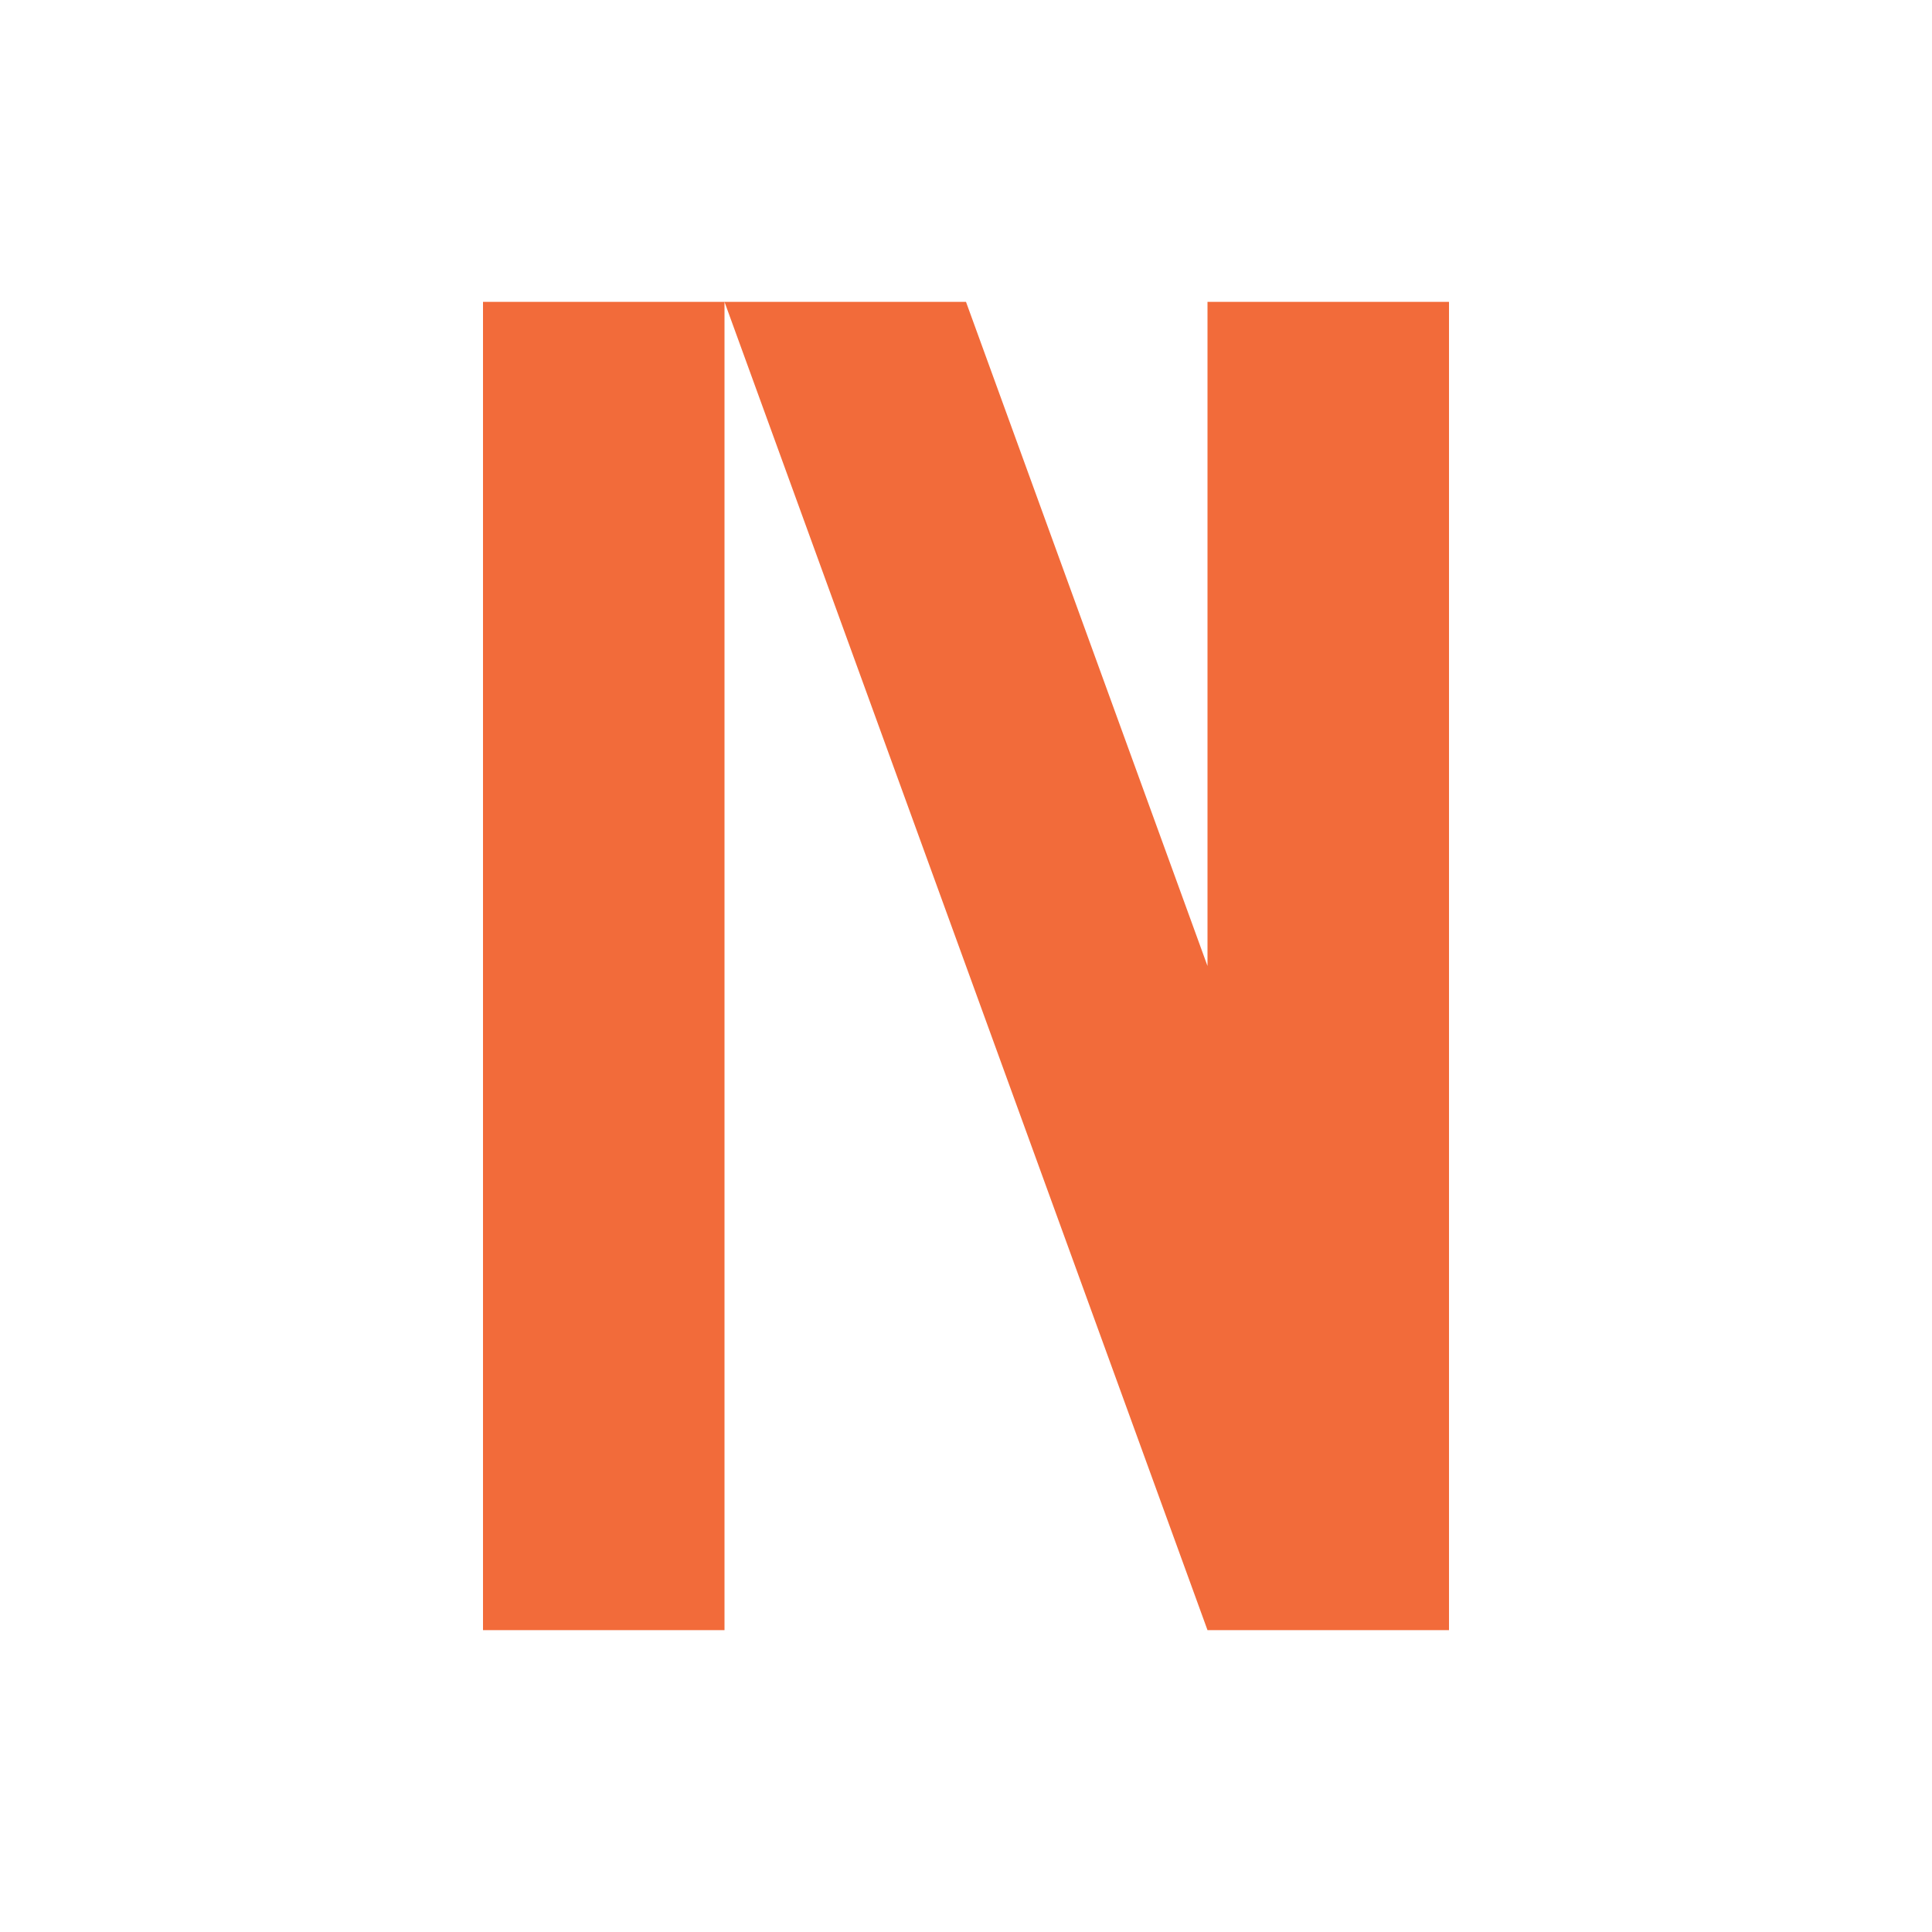
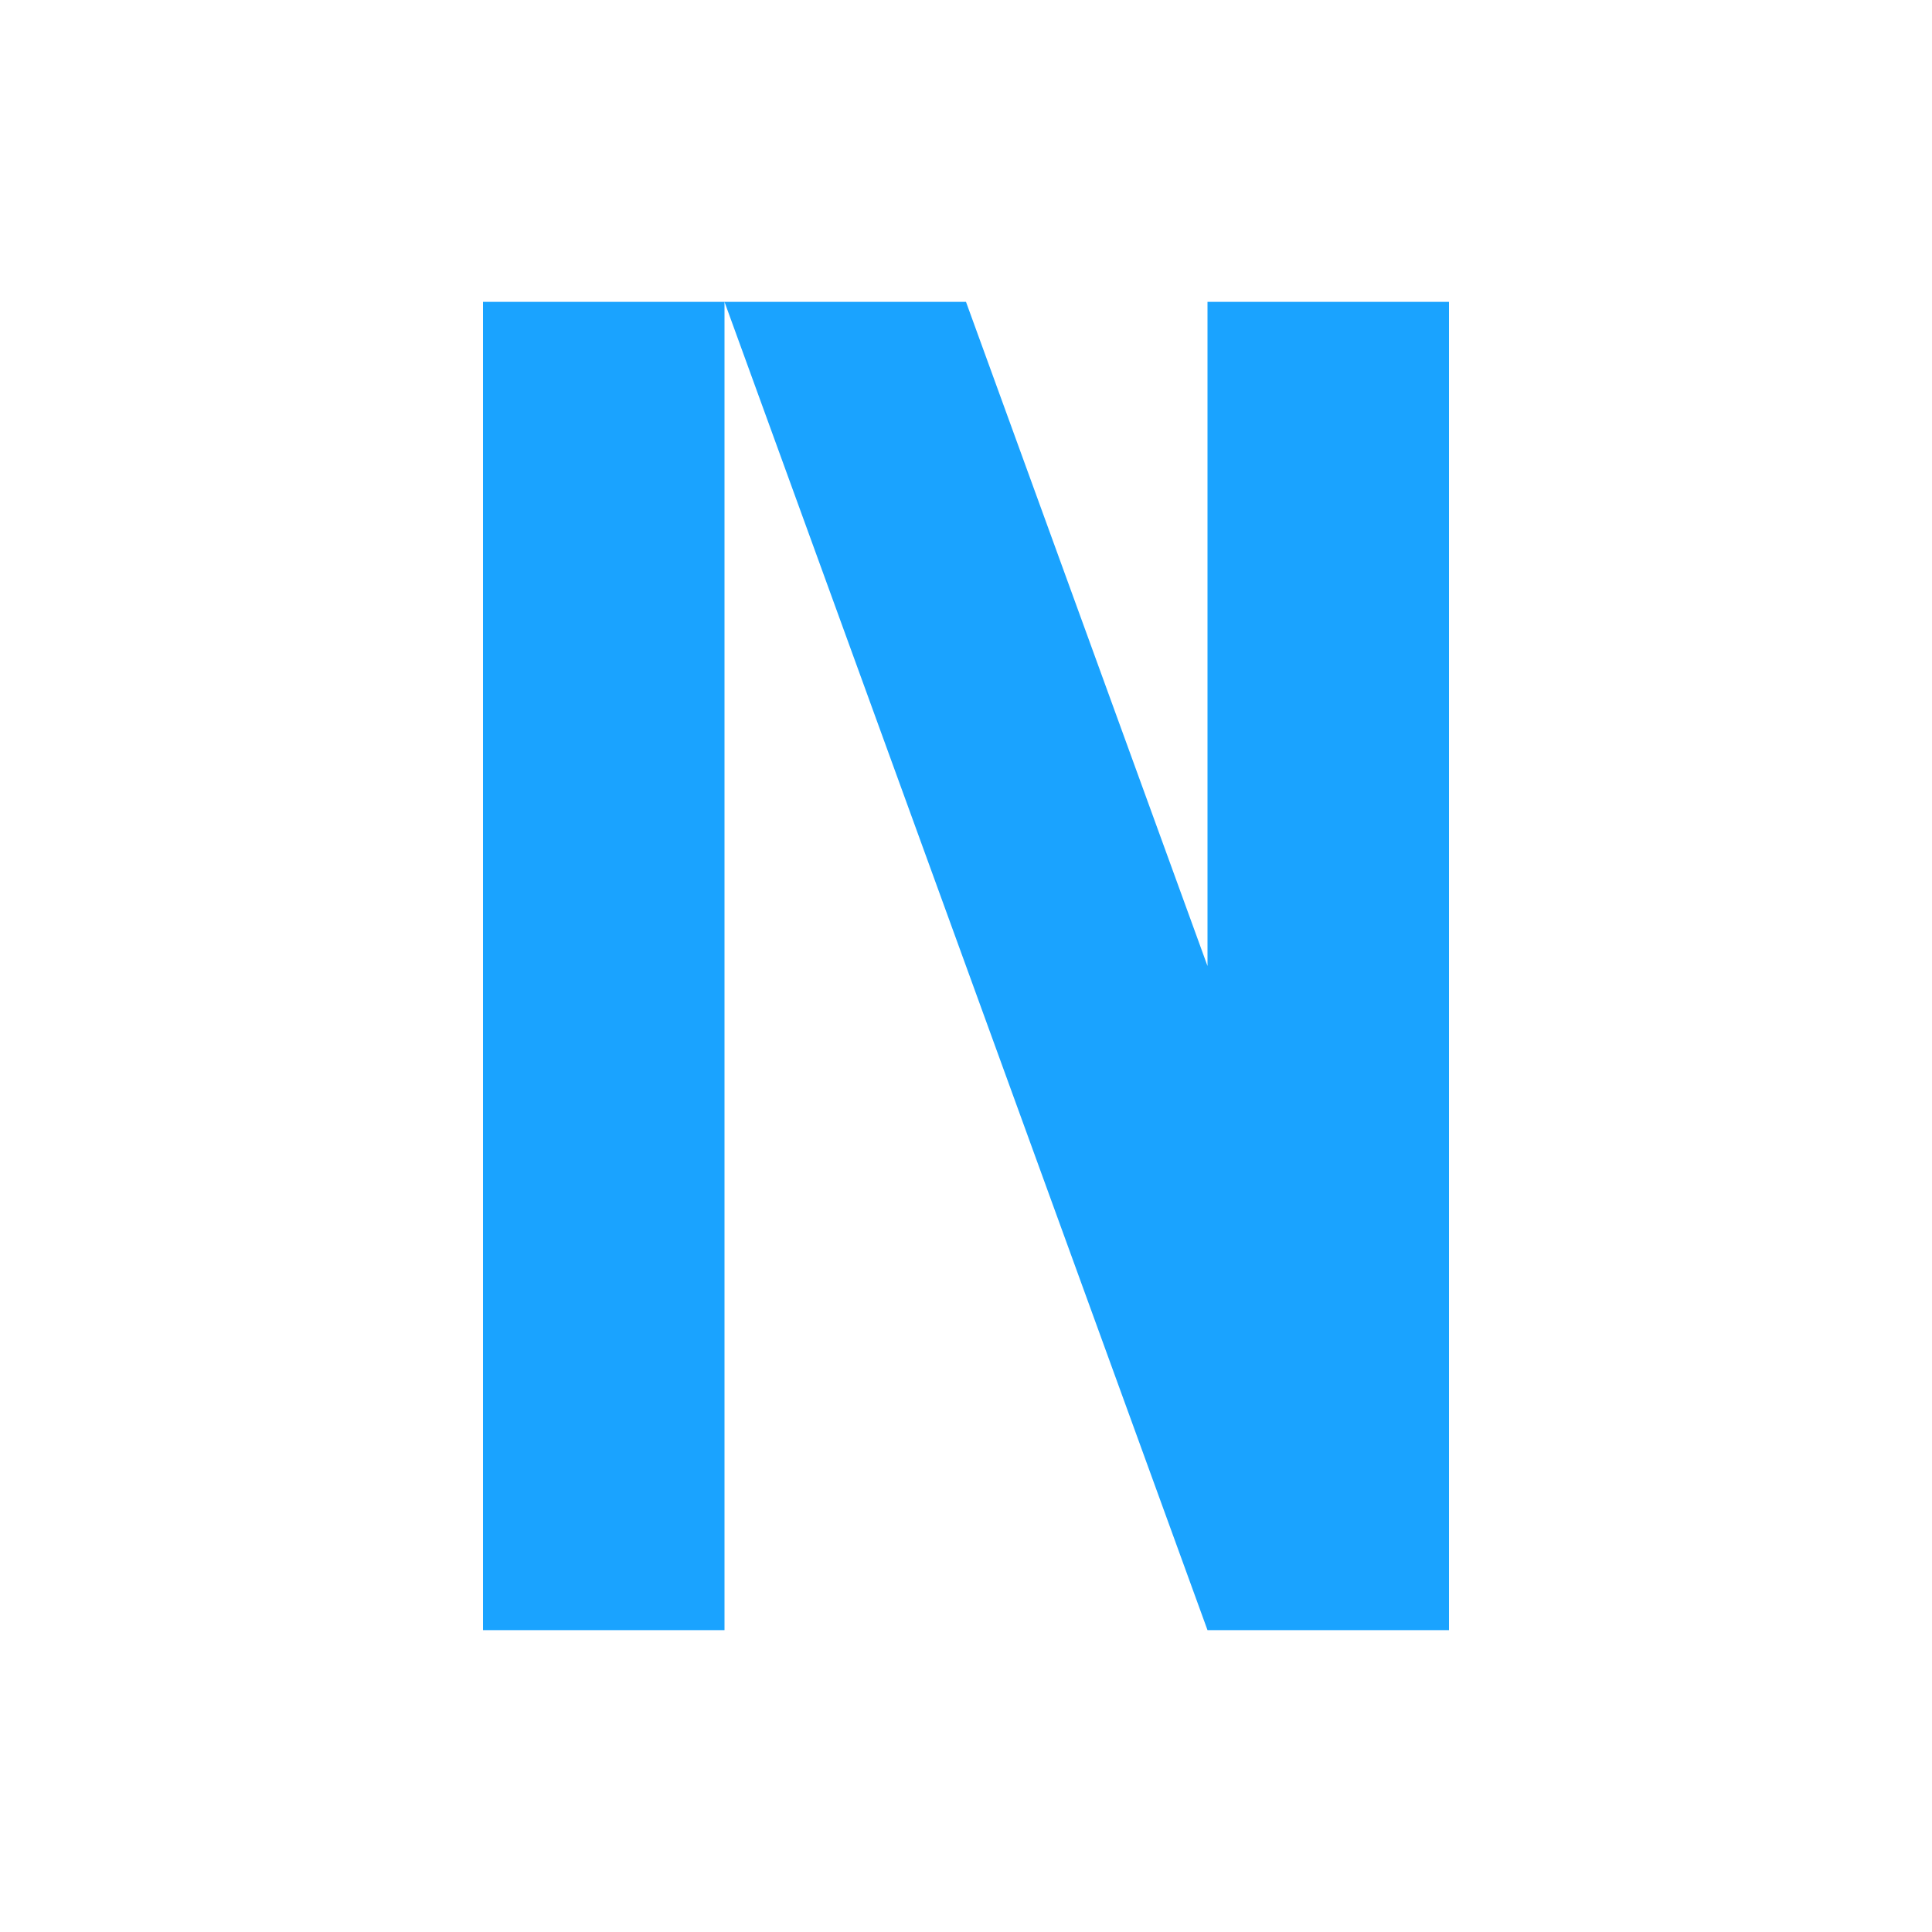
<svg xmlns="http://www.w3.org/2000/svg" viewBox="0 0 256 256">
  <rect width="256" height="256" fill="none" />
-   <path fill="#f26b3a" d="M64 40h32v176H64zM160 40h32v176h-32zM96 40h32l64 176h-32z" />
+   <path fill="#1aa3ff" d="M64 40h32v176H64zM160 40h32v176h-32zM96 40h32l64 176h-32z" />
</svg>
